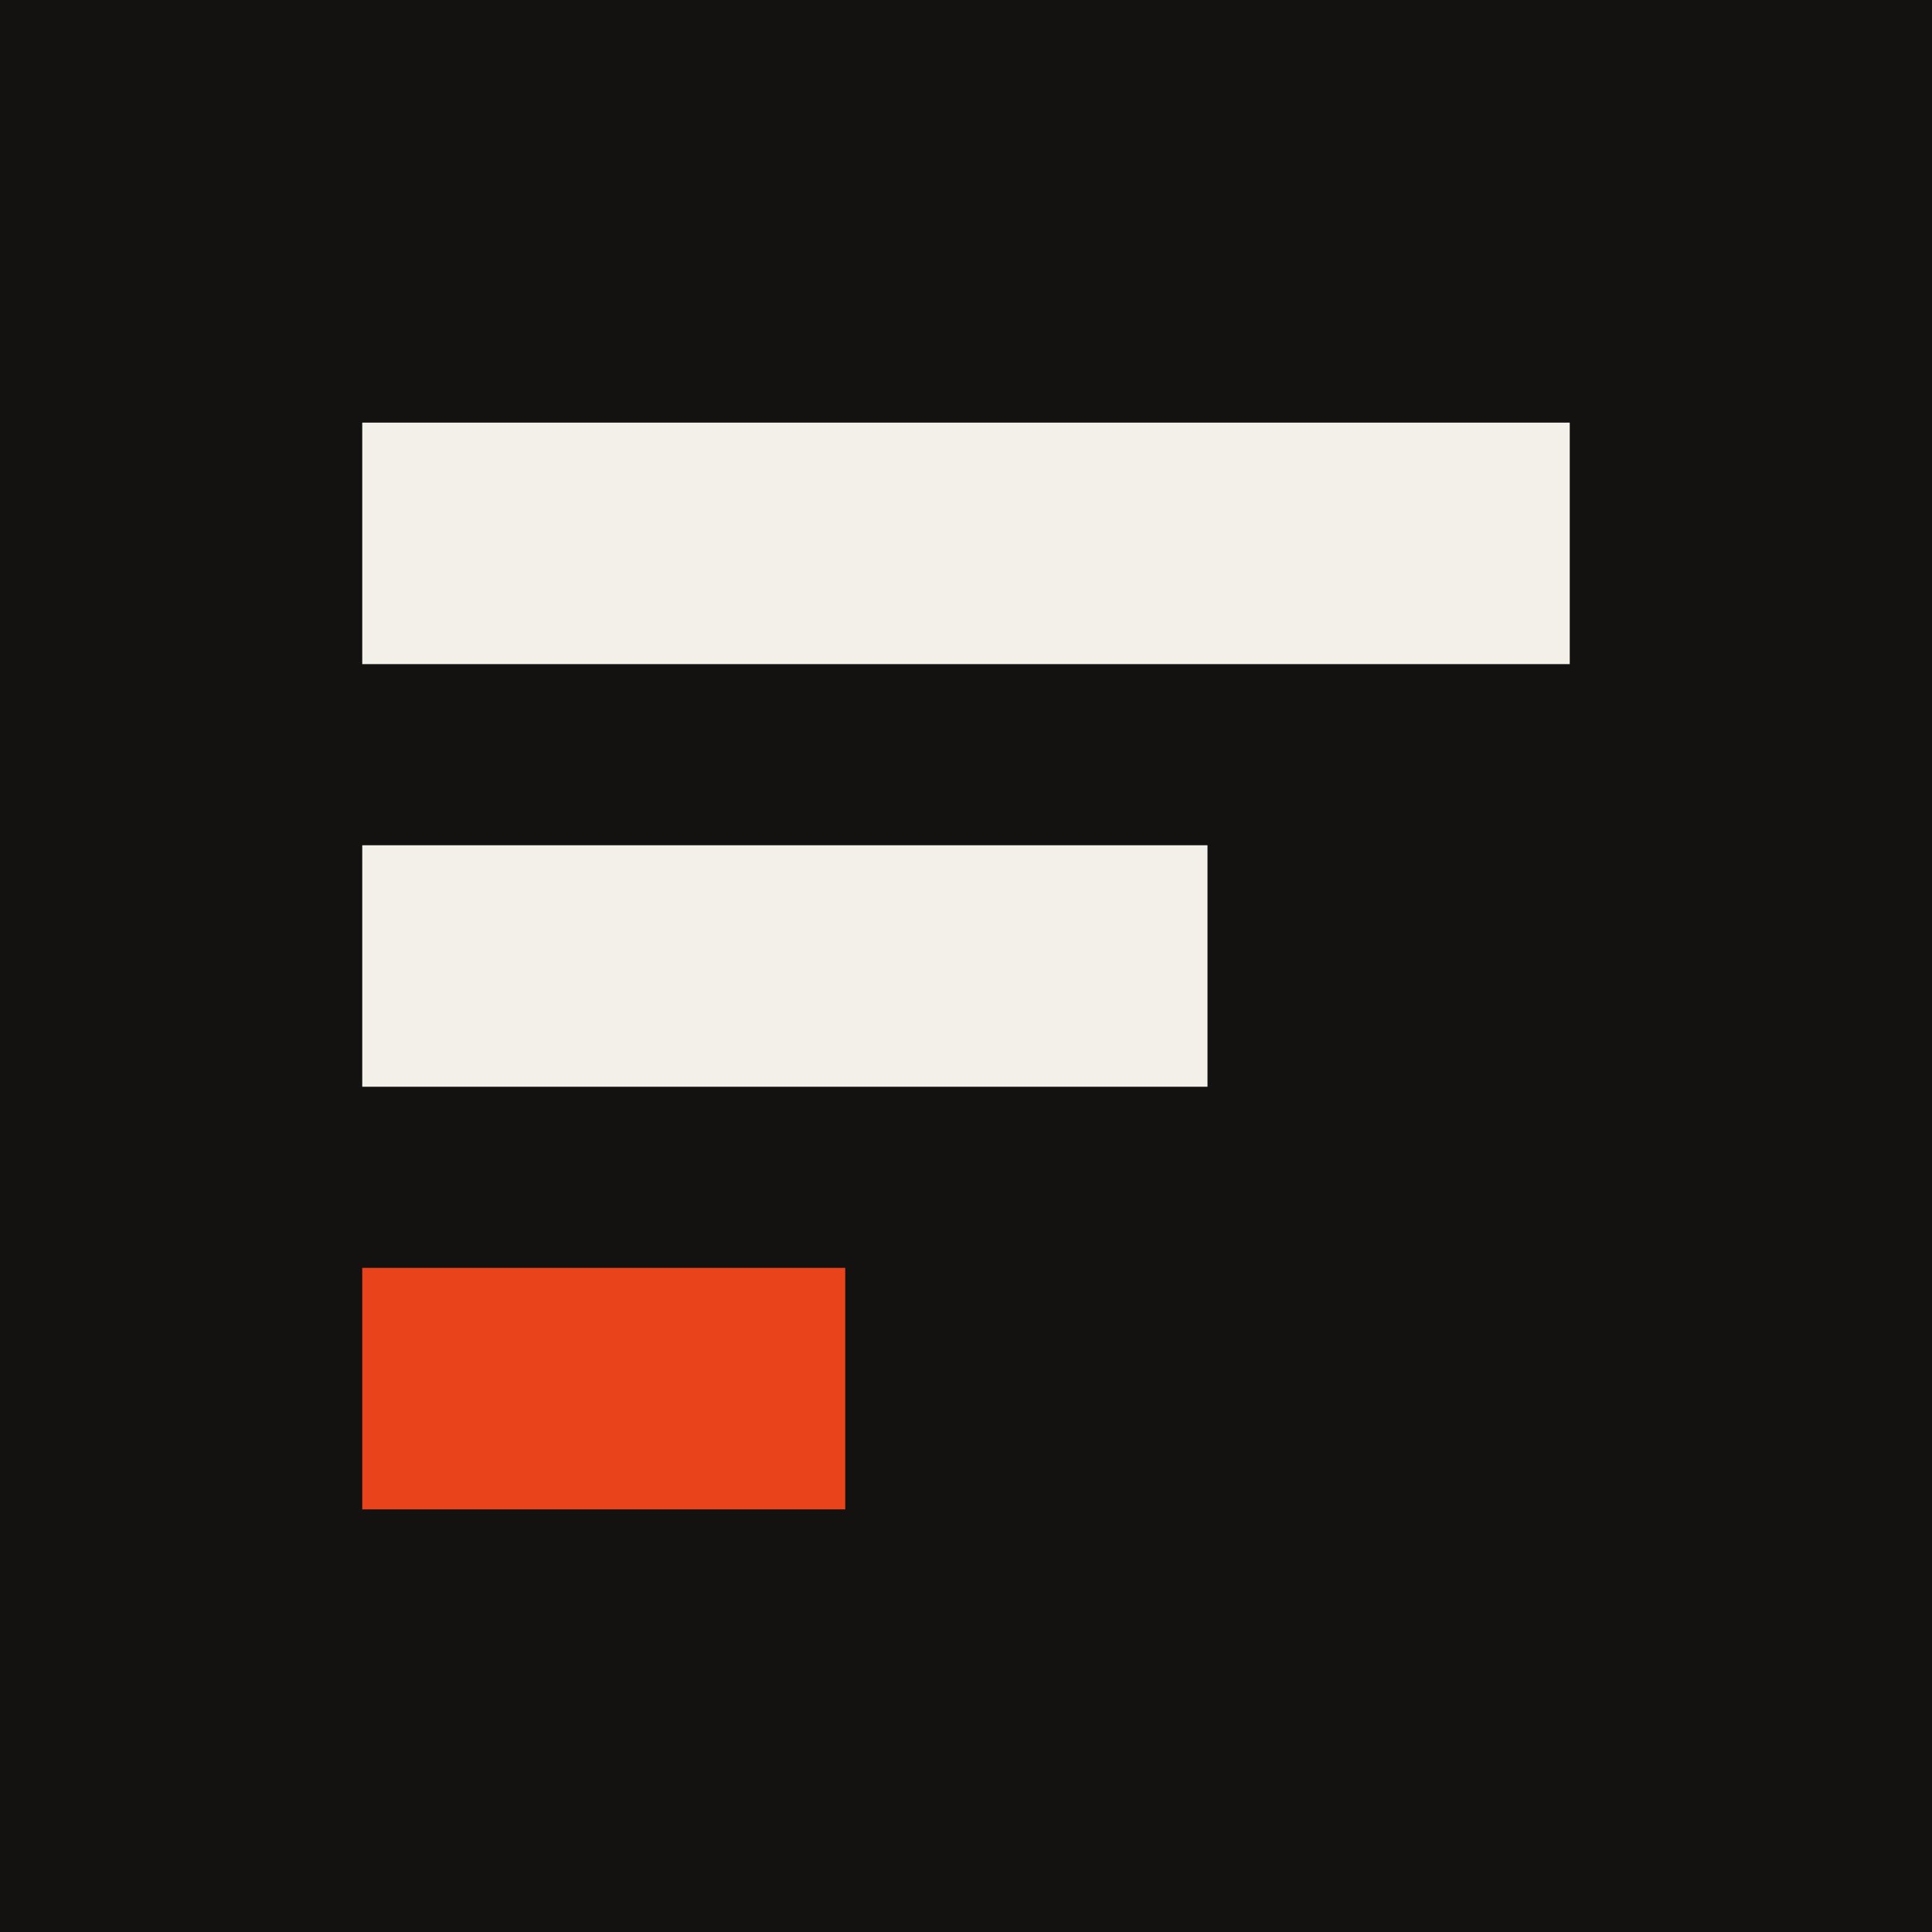
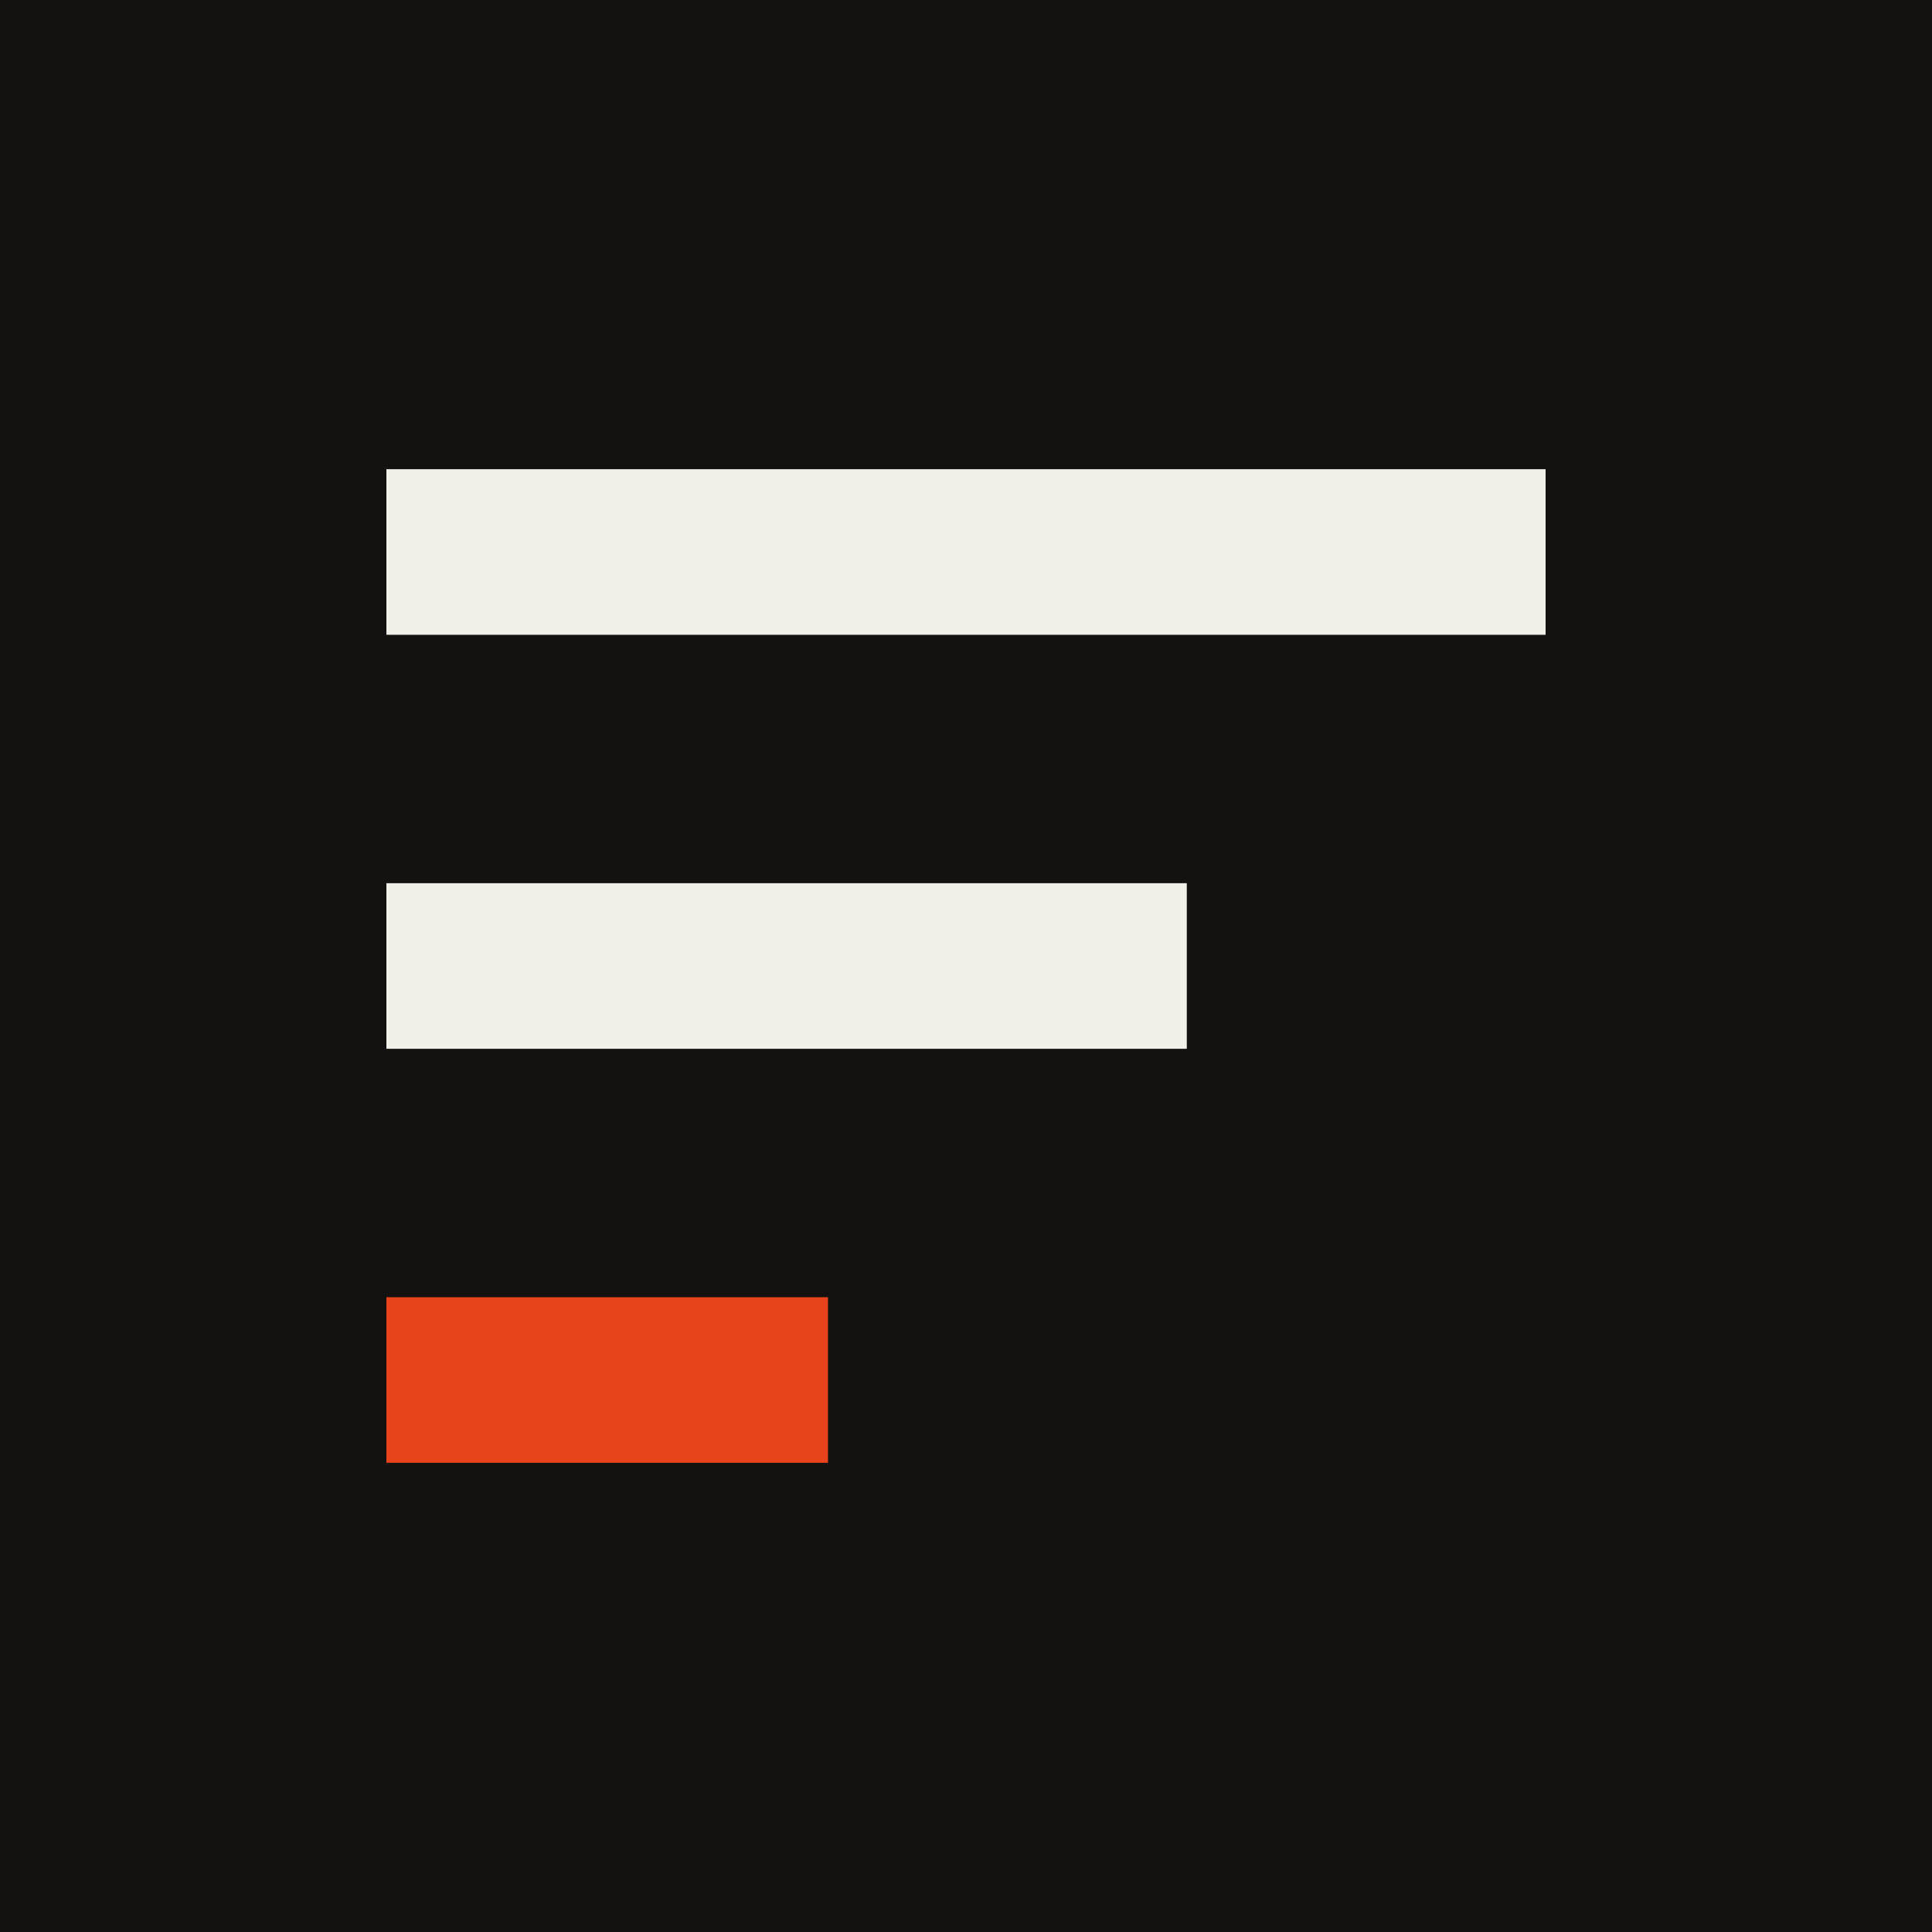
- <svg xmlns="http://www.w3.org/2000/svg" viewBox="0 0 64 64">
-   <rect width="64" height="64" fill="#131211" />
-   <rect x="12" y="14" width="40" height="8" fill="#f3f0ea" />
-   <rect x="12" y="28" width="28" height="8" fill="#f3f0ea" />
-   <rect x="12" y="42" width="16" height="8" fill="#e8431a" />
+ <svg xmlns="http://www.w3.org/2000/svg" viewBox="0 0 140 140">
+   <rect width="140" height="140" fill="#131211" />
+   <rect x="28" y="34" width="84" height="12" fill="#F3F0EA" />
+   <rect x="28" y="64" width="58" height="12" fill="#F3F0EA" />
+   <rect x="28" y="94" width="32" height="12" fill="#E8431A" />
</svg>
